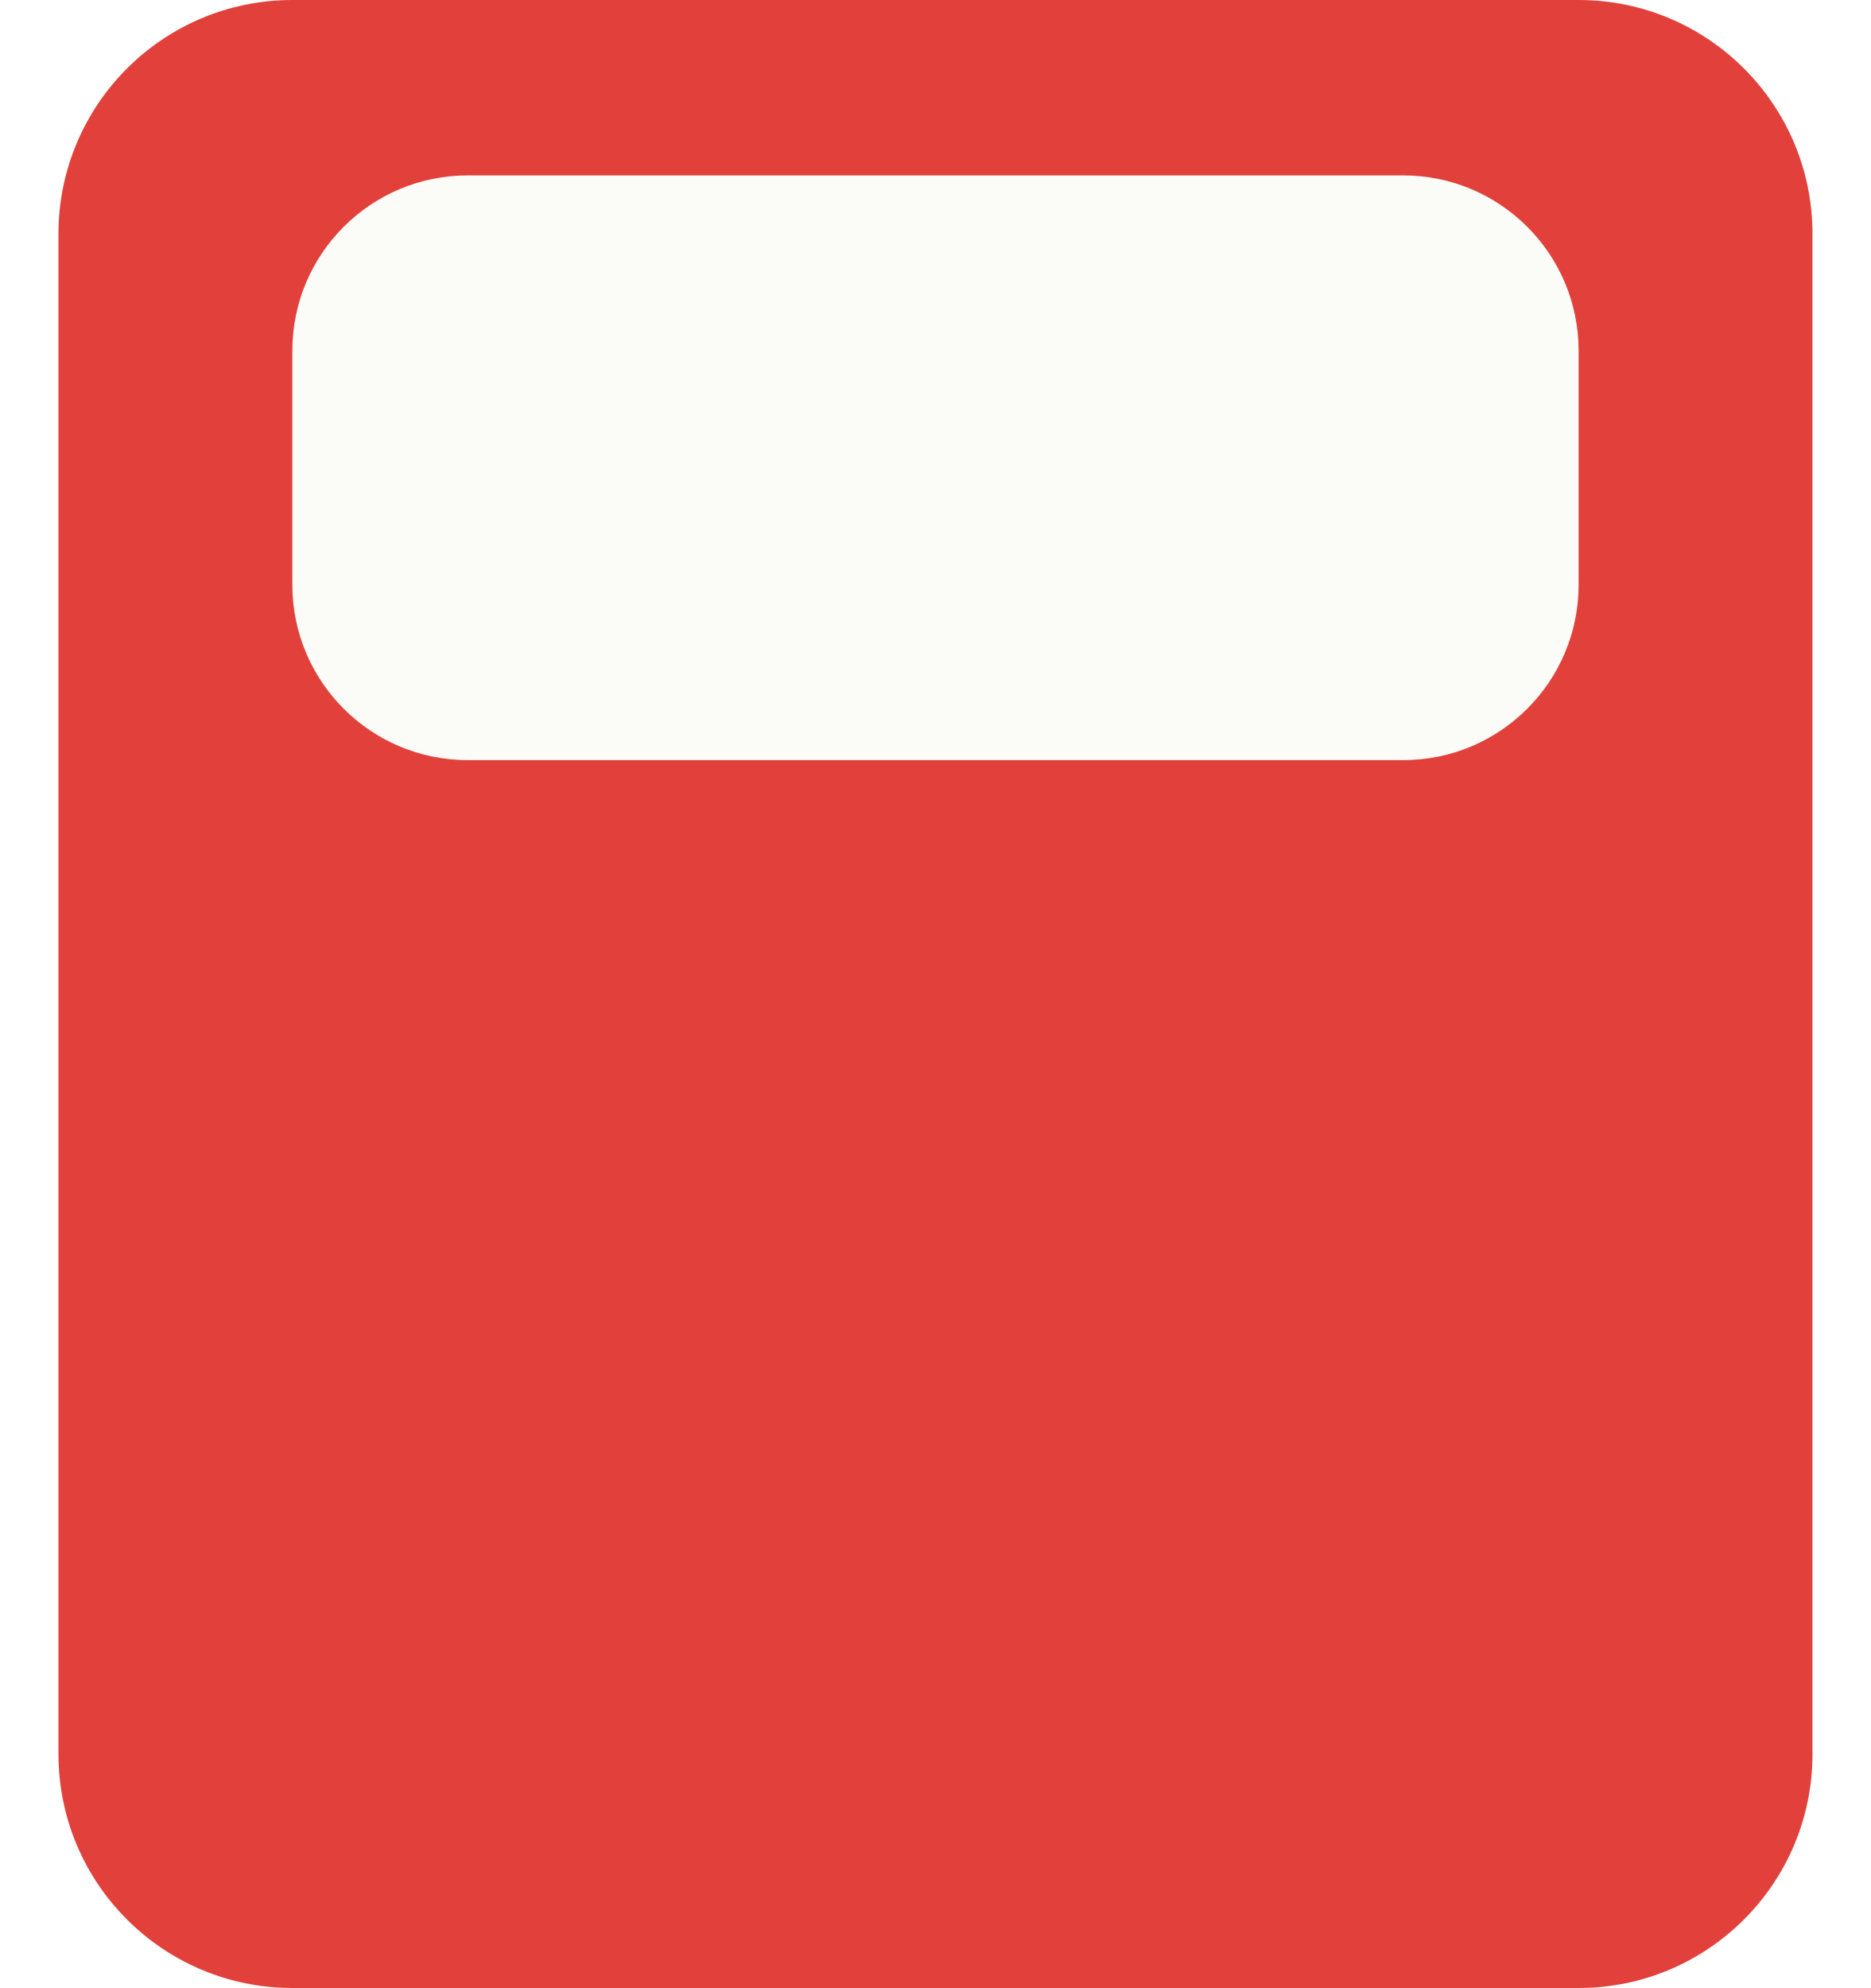
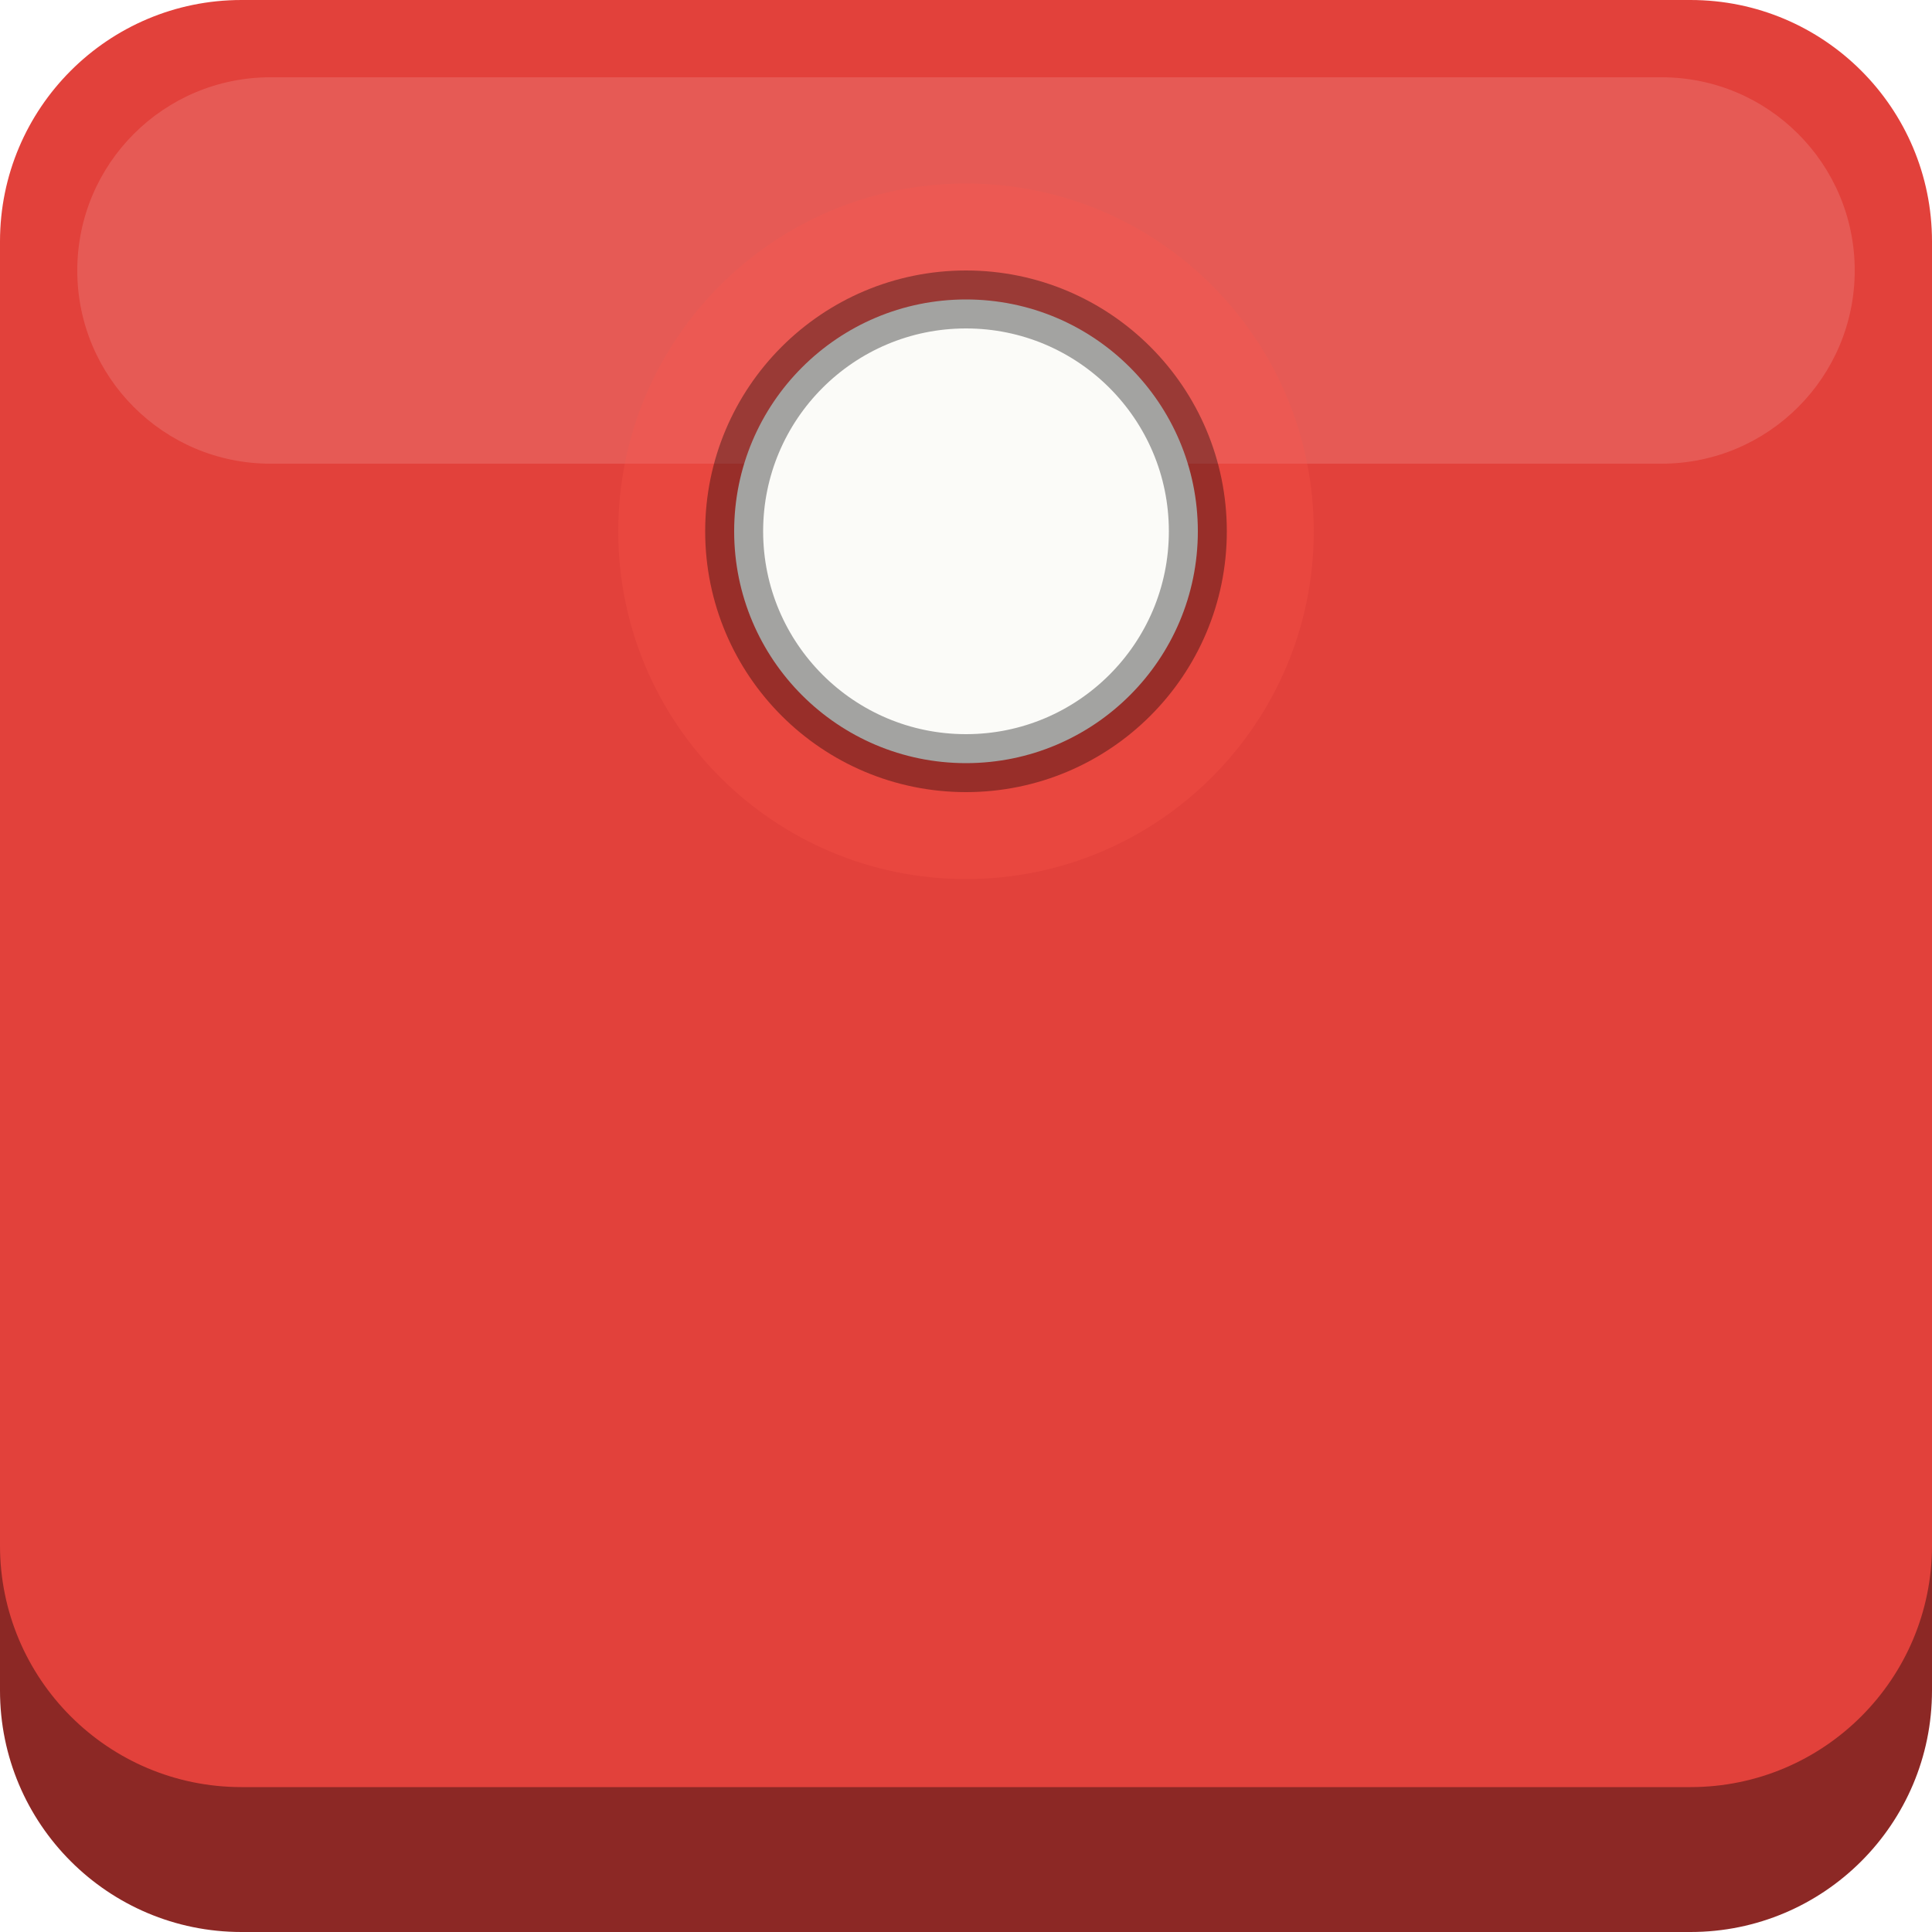
- <svg xmlns="http://www.w3.org/2000/svg" width="16" height="17" viewBox="0 0 16 17">
-   <rect x="0.5" y="0" width="15" height="17" rx="2" fill="#e2413b" />
-   <rect x="2.5" y="1.5" width="11" height="5" rx="1.5" fill="#fbfbf8" />
+ <svg xmlns="http://www.w3.org/2000/svg" width="20" height="20" viewBox="0 0 20 20">
+   <rect x="0" y="0.5" width="20" height="19.5" rx="2.5" fill="#8c2825" />
+   <rect x="0" y="0" width="20" height="18.5" rx="2.5" fill="#e2413b" />
+   <rect x="0.8" y="0.8" width="18.4" height="4" rx="2" fill="#ffffff22" />
+   <circle cx="10" cy="5.5" r="3.6" fill="#ff5a4d40" />
+   <circle cx="10" cy="5.5" r="2.4" fill="#fbfbf8" />
+   <circle cx="10" cy="5.5" r="2.4" fill="none" stroke="#00000059" stroke-width="0.6" />
</svg>
